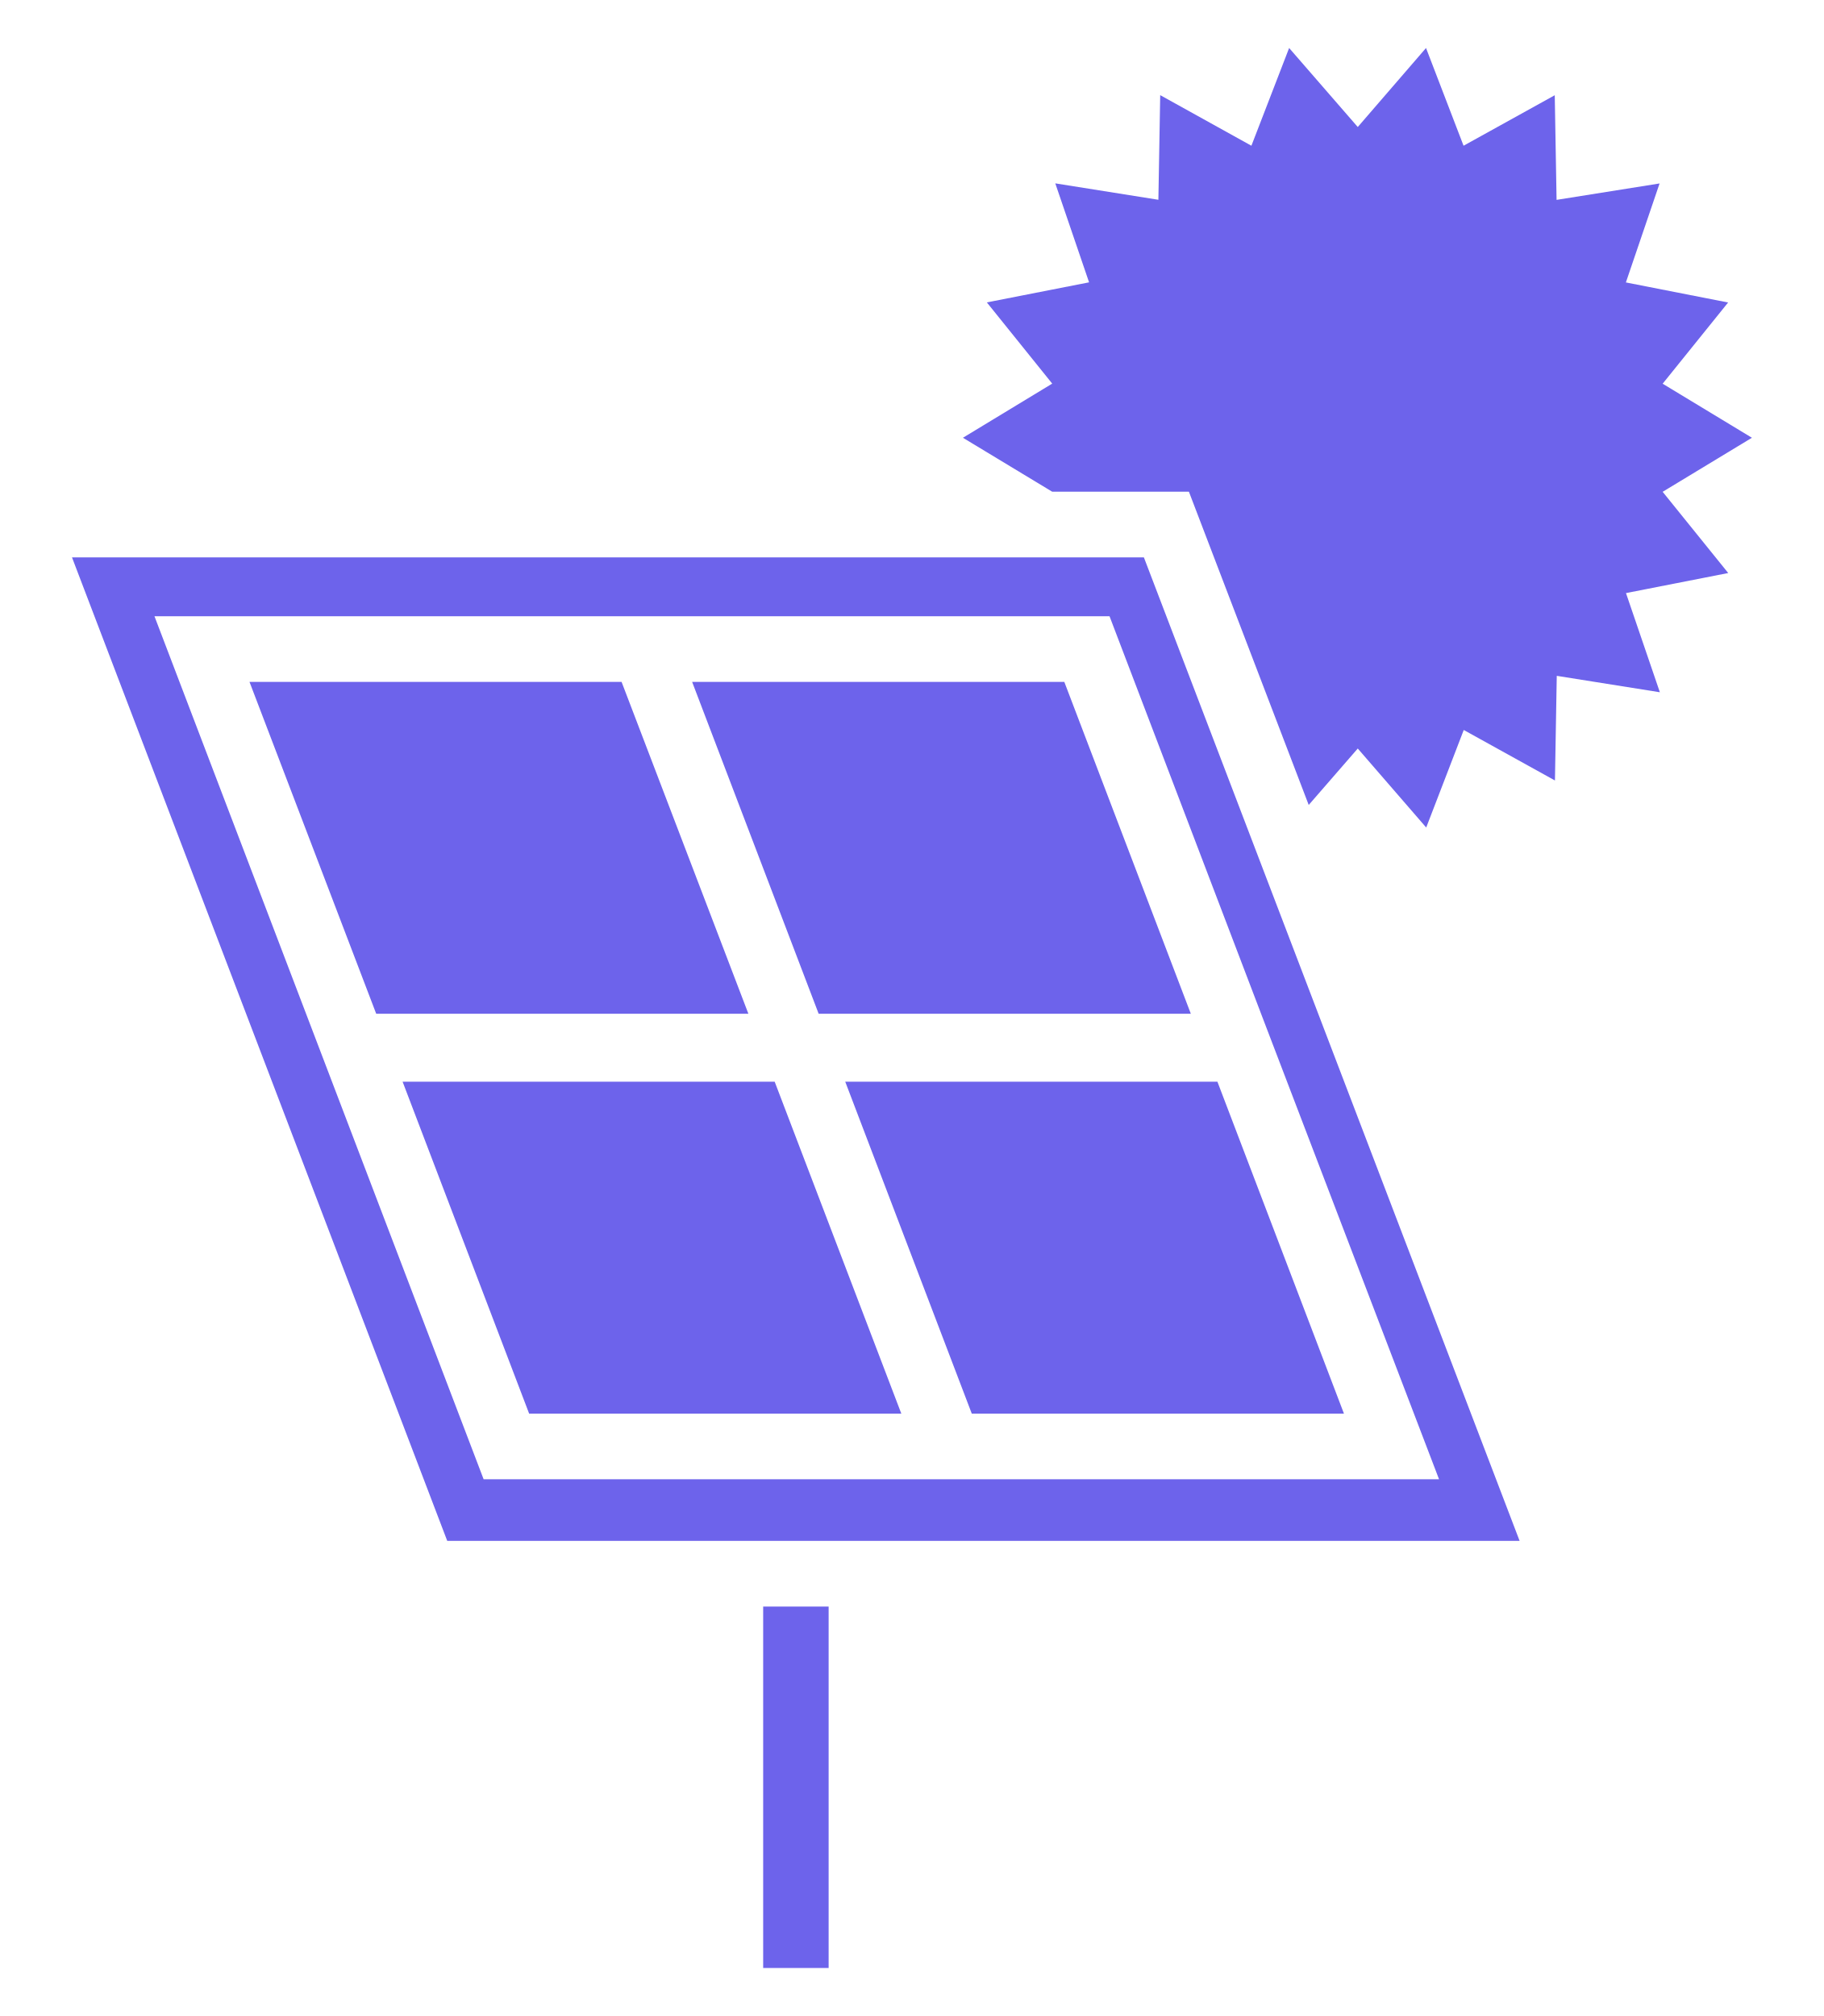
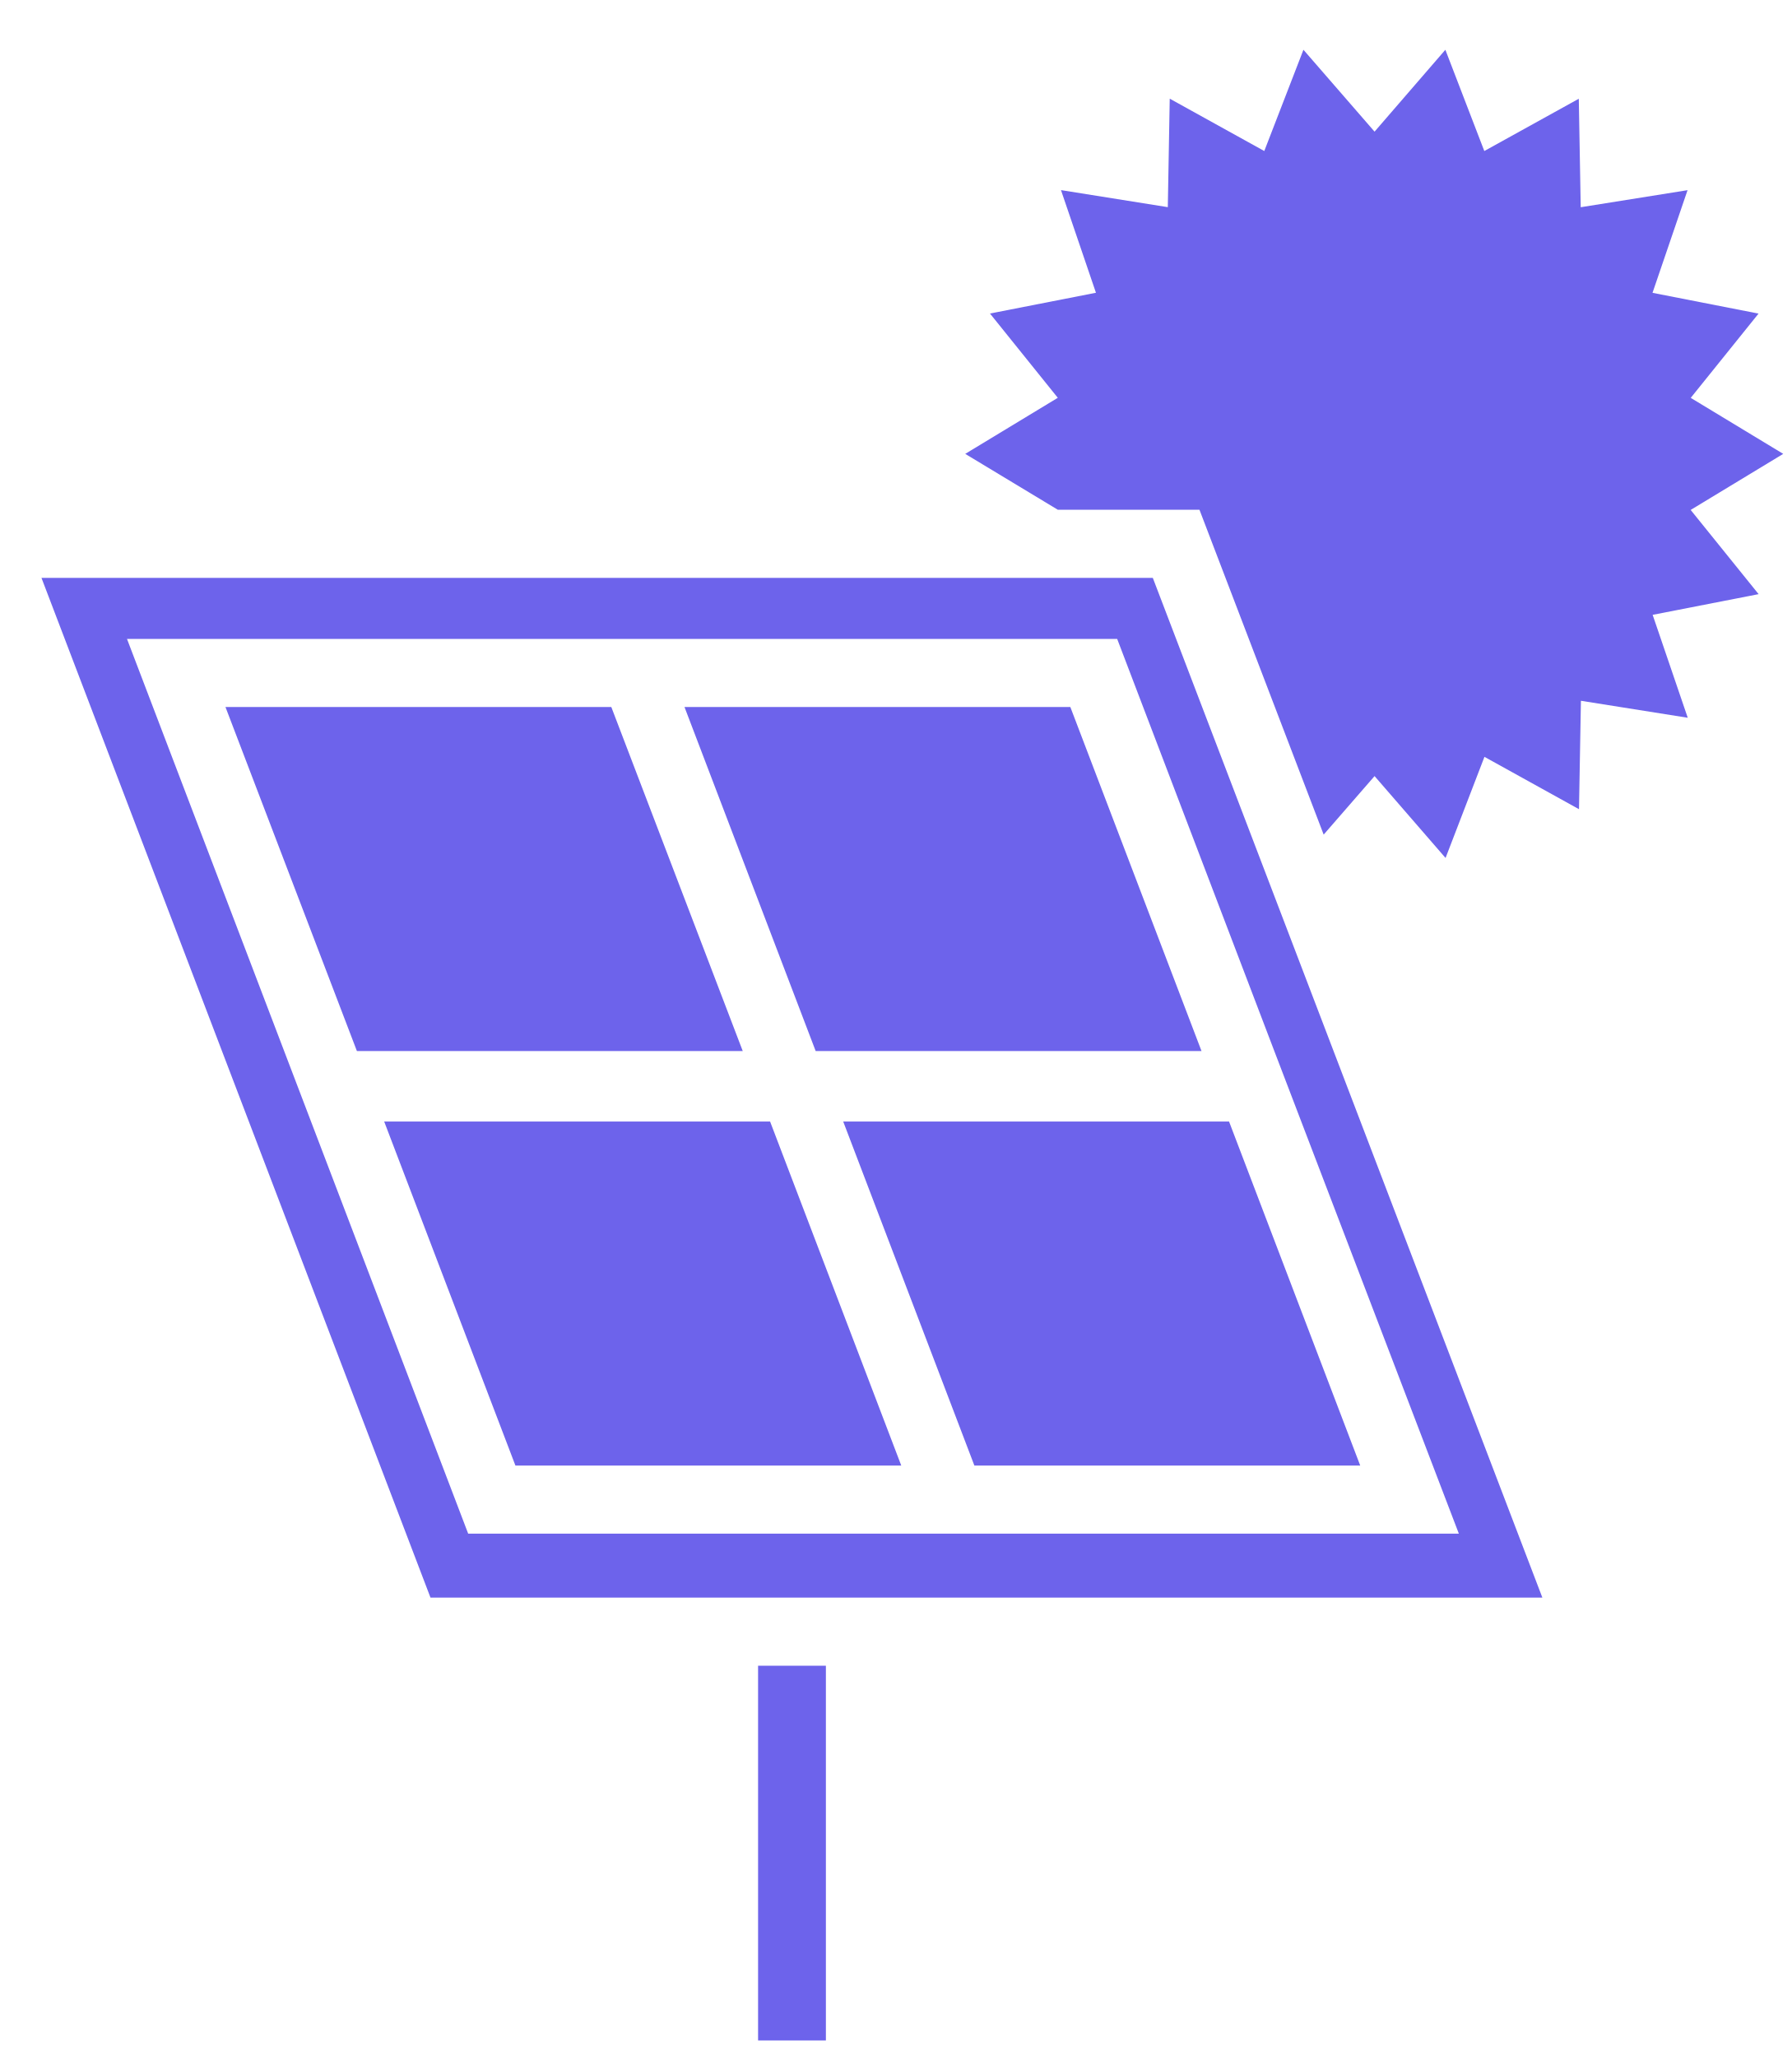
- <svg xmlns="http://www.w3.org/2000/svg" width="19" height="21" viewBox="0 0 19 21" fill="none">
-   <path d="M7.95 16.735H8.632V20.5H7.95V16.735ZM17.32 5.123L18.25 4.56L17.32 3.997L18.002 3.151L16.937 2.942L17.288 1.911L16.215 2.082L16.196 0.992L15.246 1.518L14.855 0.5L14.144 1.323L13.429 0.5L13.036 1.518L12.086 0.991L12.067 2.081L10.993 1.91L11.345 2.941L10.28 3.15L10.961 3.996L10.031 4.56L10.961 5.122H12.385L13.633 8.385L14.144 7.797L14.857 8.62L15.248 7.604L16.198 8.13L16.217 7.04L17.291 7.211L16.938 6.178L18.003 5.969L17.32 5.123ZM6.475 7.103H2.599L3.919 10.56H7.796L6.475 7.103ZM11.087 7.103H7.21L8.528 10.56H12.405L11.087 7.103ZM8.07 11.268H4.194L5.512 14.725H9.389L8.07 11.268ZM12.682 11.268H8.805L10.123 14.725H14L12.682 11.268ZM15.83 16.051H4.659L0.75 5.806H11.916L15.83 16.051ZM14.991 15.41L13.146 10.584L11.558 6.419H1.609L5.038 15.409H14.993L14.991 15.41Z" fill="#6D63EB" />
+ <svg xmlns="http://www.w3.org/2000/svg" width="27" height="31" viewBox="0 0 27 31" fill="none">
+   <path d="M11.425 25.103H12.447V30.75H11.425V25.103ZM25.48 7.685L26.875 6.84L25.481 5.996L26.503 4.726L24.905 4.413L25.433 2.866L23.823 3.123L23.794 1.488L22.37 2.276L21.783 0.75L20.716 1.984L19.644 0.75L19.054 2.276L17.629 1.487L17.6 3.122L15.99 2.865L16.517 4.412L14.92 4.725L15.942 5.995L14.547 6.84L15.942 7.682H18.077L19.949 12.578L20.716 11.696L21.786 12.93L22.372 11.406L23.797 12.195L23.826 10.561L25.436 10.817L24.907 9.266L26.504 8.954L25.48 7.685ZM9.213 10.655H3.398L5.379 15.84H11.194L9.213 10.655ZM16.131 10.655H10.316L12.293 15.84H18.108L16.131 10.655ZM11.606 16.902H5.79L7.768 22.087H13.583L11.606 16.902ZM18.523 16.902H12.708L14.685 22.087H20.5L18.523 16.902ZM23.245 24.077H6.488L0.625 8.709H17.374L23.245 24.077ZM21.987 23.115L19.219 15.876L16.837 9.629H1.914L7.056 23.113H21.989L21.987 23.115Z" fill="#6D63EB" />
</svg>
